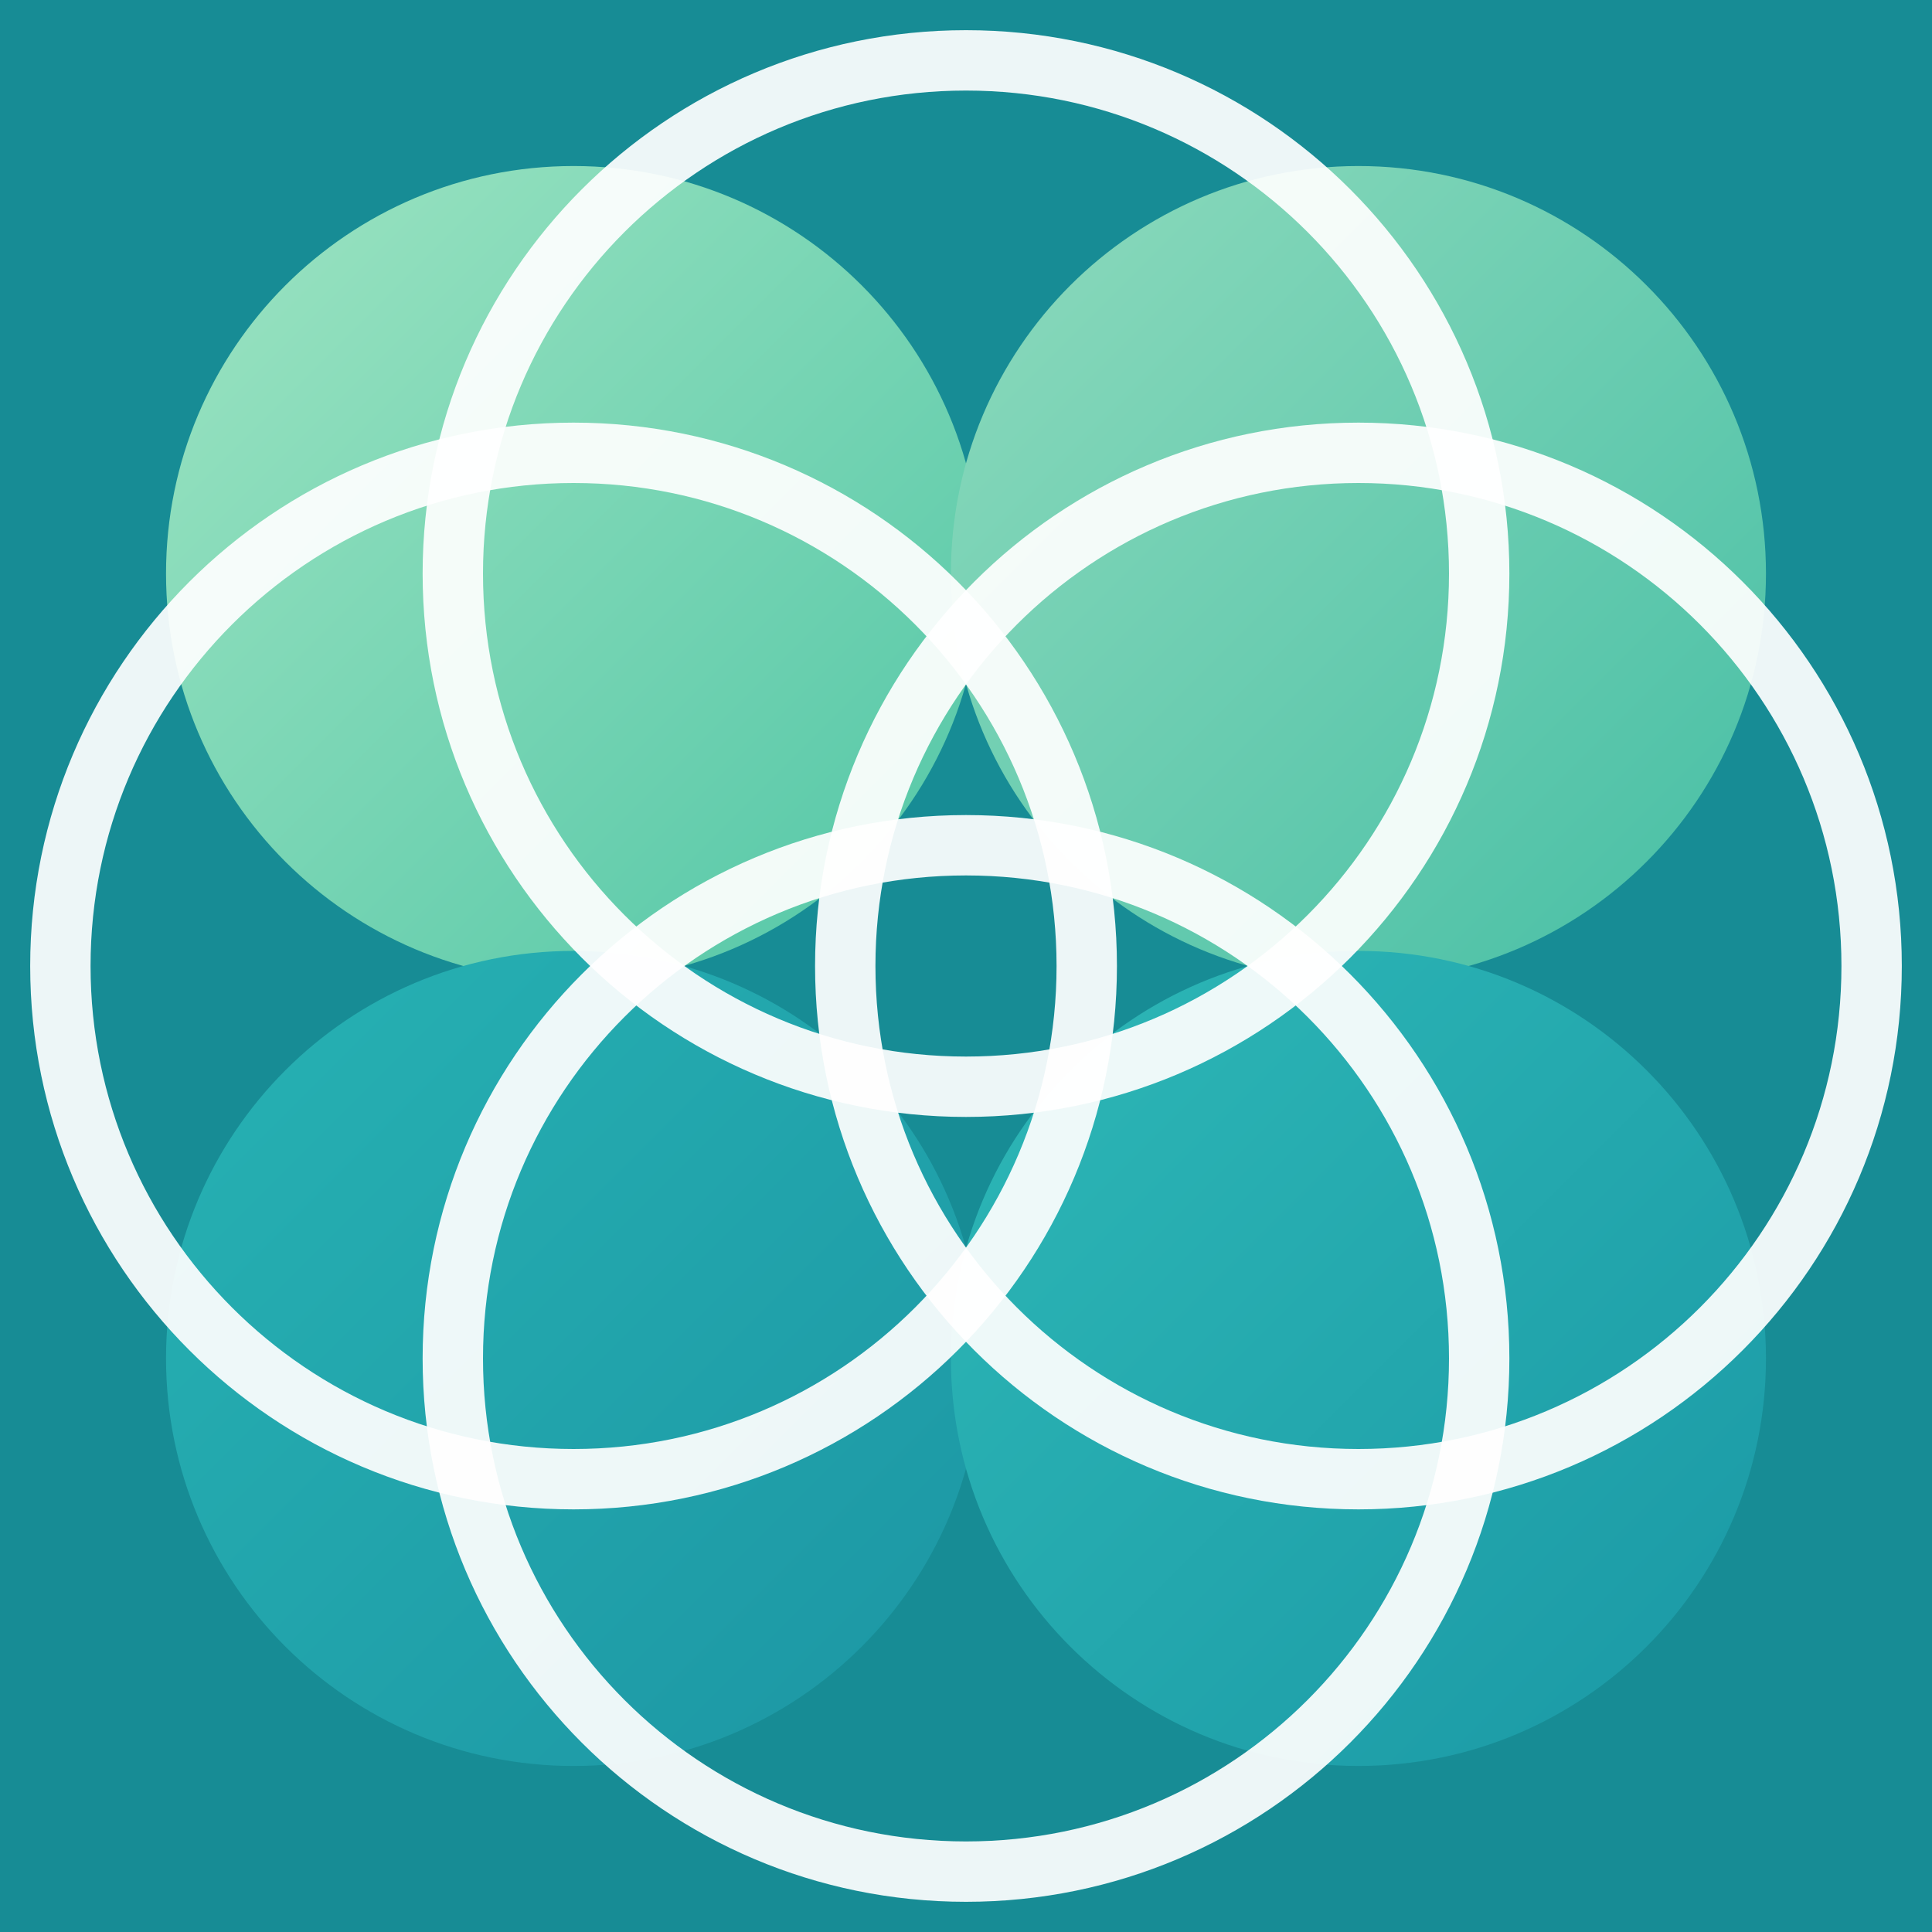
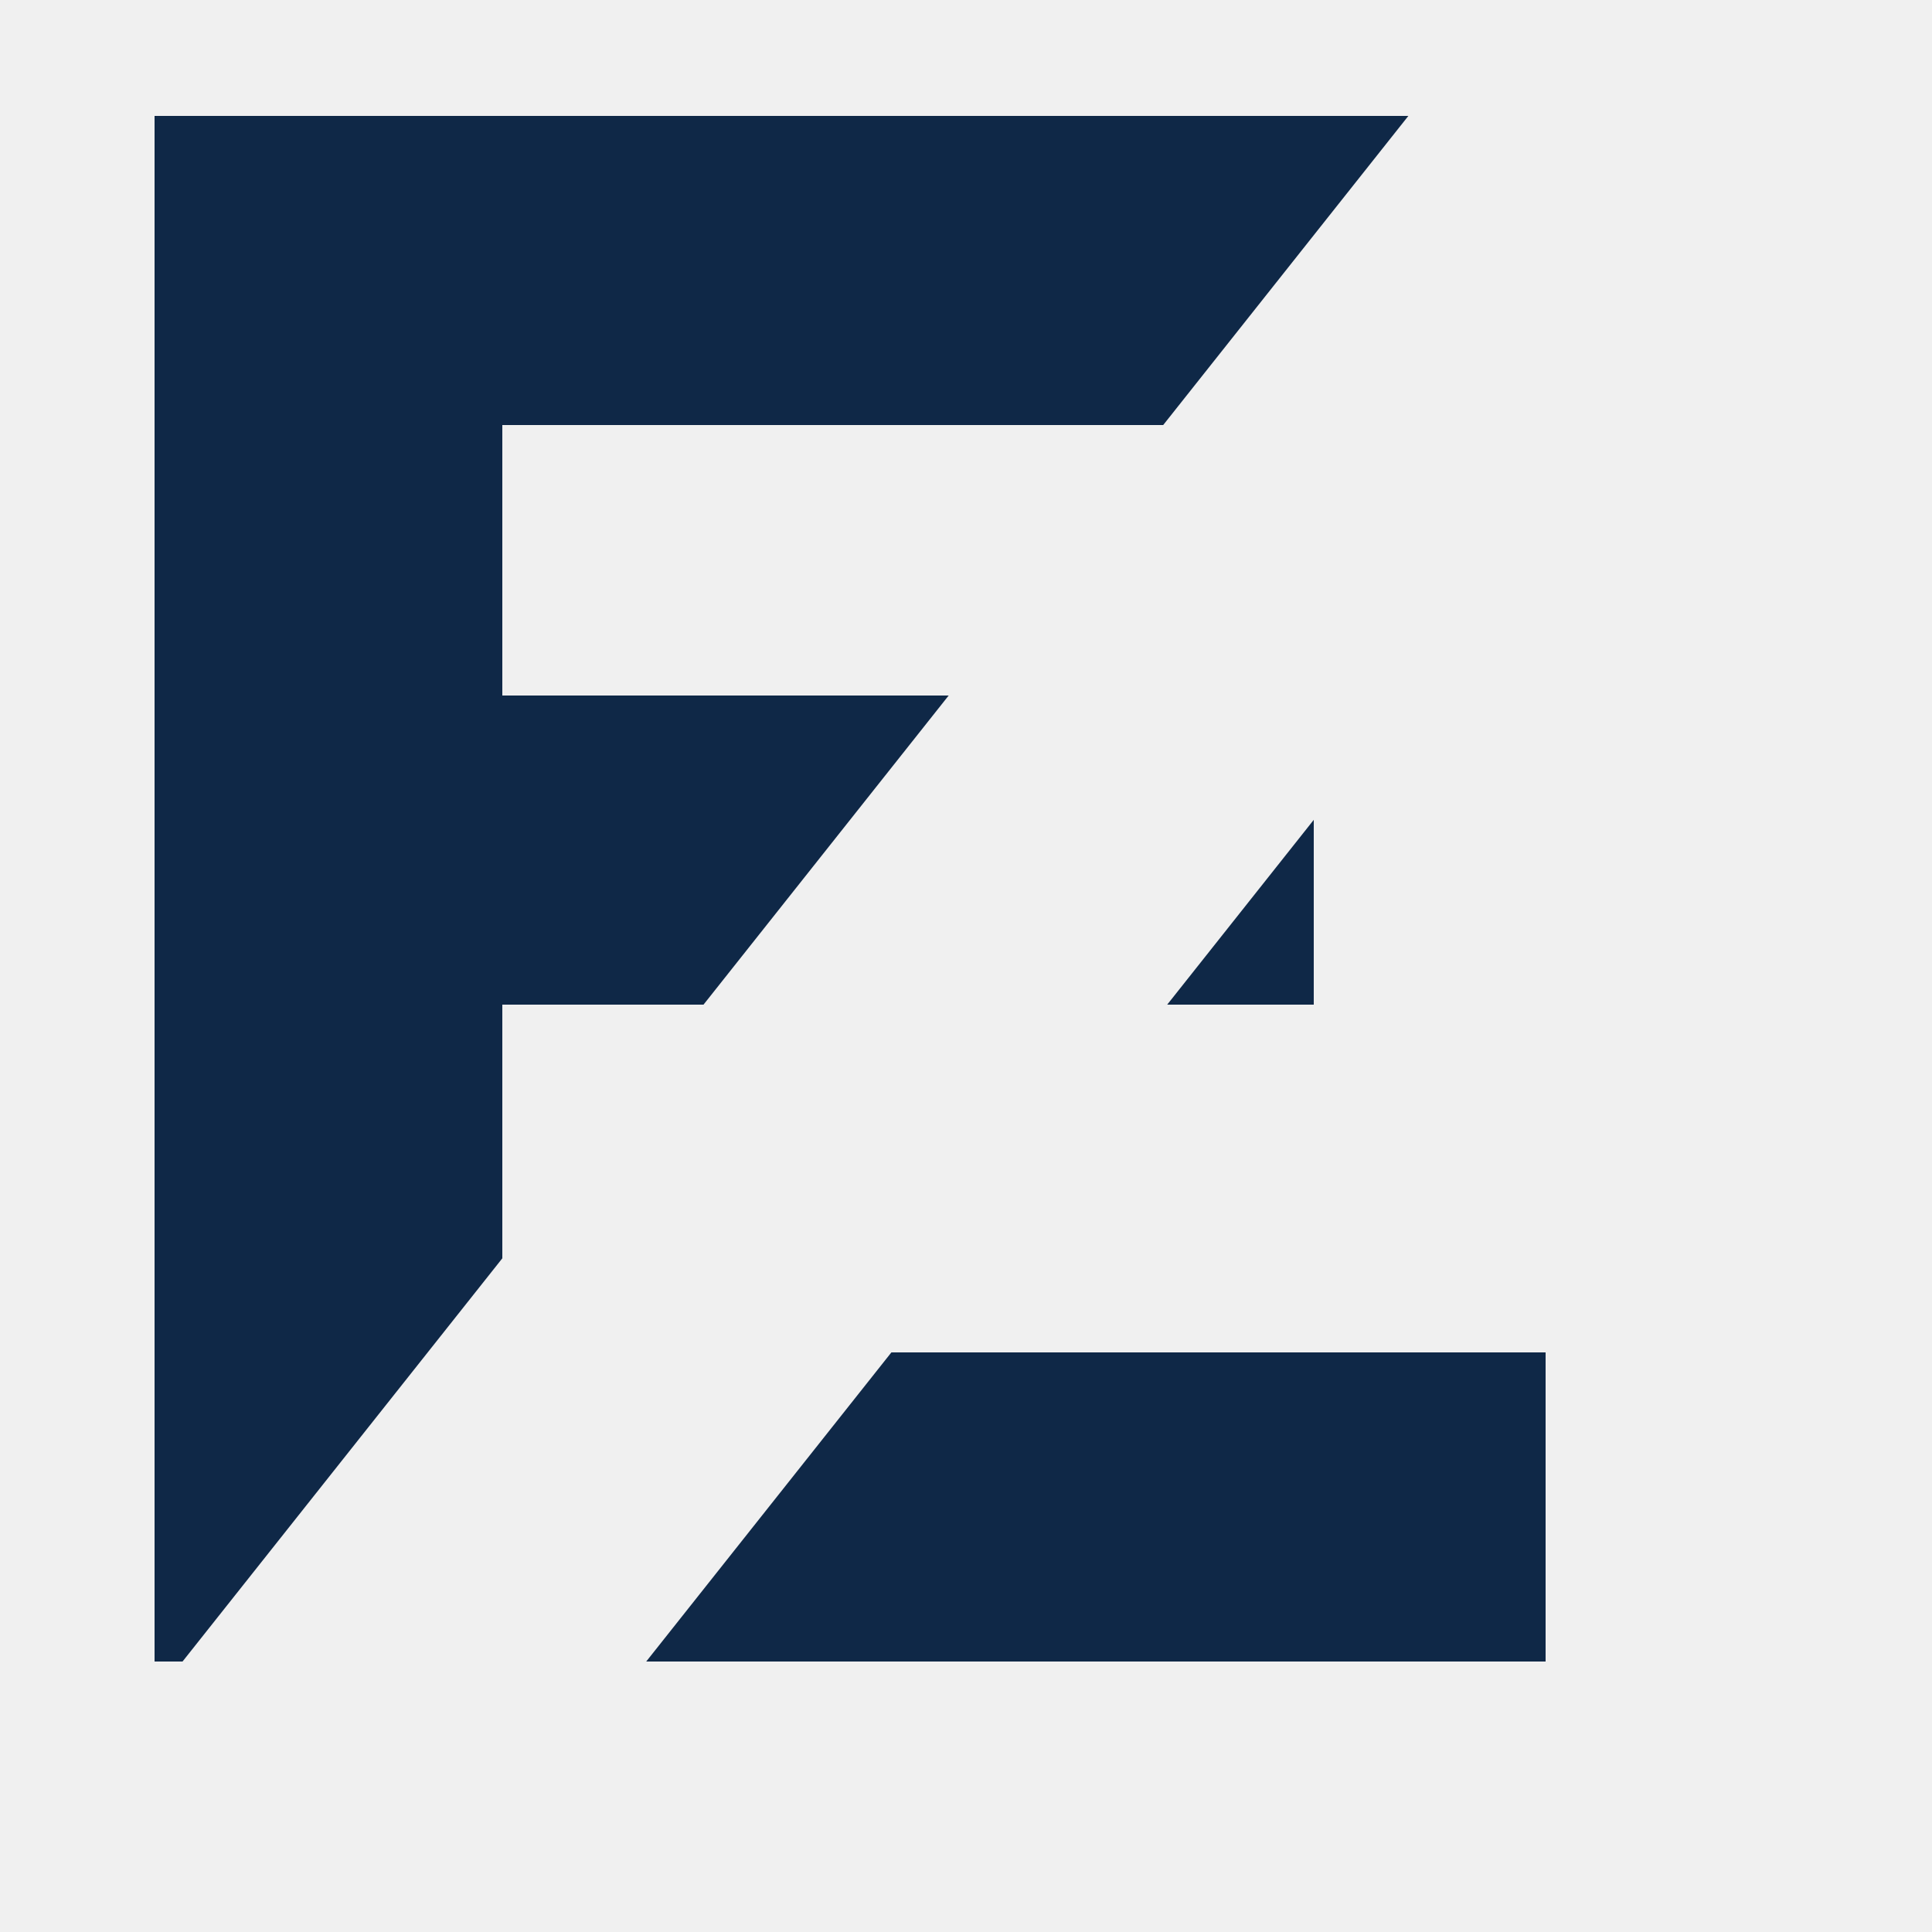
- <svg xmlns="http://www.w3.org/2000/svg" width="512" height="512" viewBox="0 0 256 256" fill="none">
+ <svg xmlns="http://www.w3.org/2000/svg" viewBox="0 0 100 100" width="512" height="512">
  <defs>
-     <linearGradient id="pa" x1="22" y1="22" x2="126" y2="126" gradientUnits="userSpaceOnUse">
-       <stop stop-color="#9EE4C2" />
-       <stop offset="1" stop-color="#54C7A7" />
-     </linearGradient>
-     <linearGradient id="pb" x1="130" y1="22" x2="234" y2="126" gradientUnits="userSpaceOnUse">
-       <stop stop-color="#8DDABC" />
-       <stop offset="1" stop-color="#47BFA5" />
-     </linearGradient>
-     <linearGradient id="pc" x1="22" y1="130" x2="126" y2="234" gradientUnits="userSpaceOnUse">
-       <stop stop-color="#27B2B3" />
-       <stop offset="1" stop-color="#1C96A4" />
-     </linearGradient>
-     <linearGradient id="pd" x1="130" y1="130" x2="234" y2="234" gradientUnits="userSpaceOnUse">
-       <stop stop-color="#2DB7B6" />
-       <stop offset="1" stop-color="#1A98A5" />
-     </linearGradient>
+     <mask id="evenlyESlash" maskUnits="userSpaceOnUse">
+       <rect width="100" height="100" fill="white" />
+       <path fill="black" d="M -8 108 L 16 108 L 108 -8 L 84 -8 Z" />
+     </mask>
  </defs>
-   <rect width="256" height="256" fill="#178c95" />
-   <circle cx="76" cy="76" r="54" fill="url(#pa)" />
-   <circle cx="180" cy="76" r="54" fill="url(#pb)" />
-   <circle cx="76" cy="180" r="54" fill="url(#pc)" />
-   <circle cx="180" cy="180" r="54" fill="url(#pd)" />
-   <circle cx="128" cy="76" r="68" stroke="white" stroke-width="8" opacity="0.92" />
-   <circle cx="76" cy="128" r="68" stroke="white" stroke-width="8" opacity="0.92" />
-   <circle cx="180" cy="128" r="68" stroke="white" stroke-width="8" opacity="0.92" />
-   <circle cx="128" cy="180" r="68" stroke="white" stroke-width="8" opacity="0.92" />
+   <path mask="url(#evenlyESlash)" fill="#0f2847" d="M 8 6        h 72        v 16        H 26        v 14        h 42        v 16        H 26        v 18        h 54        v 16        H 8        Z" />
</svg>
